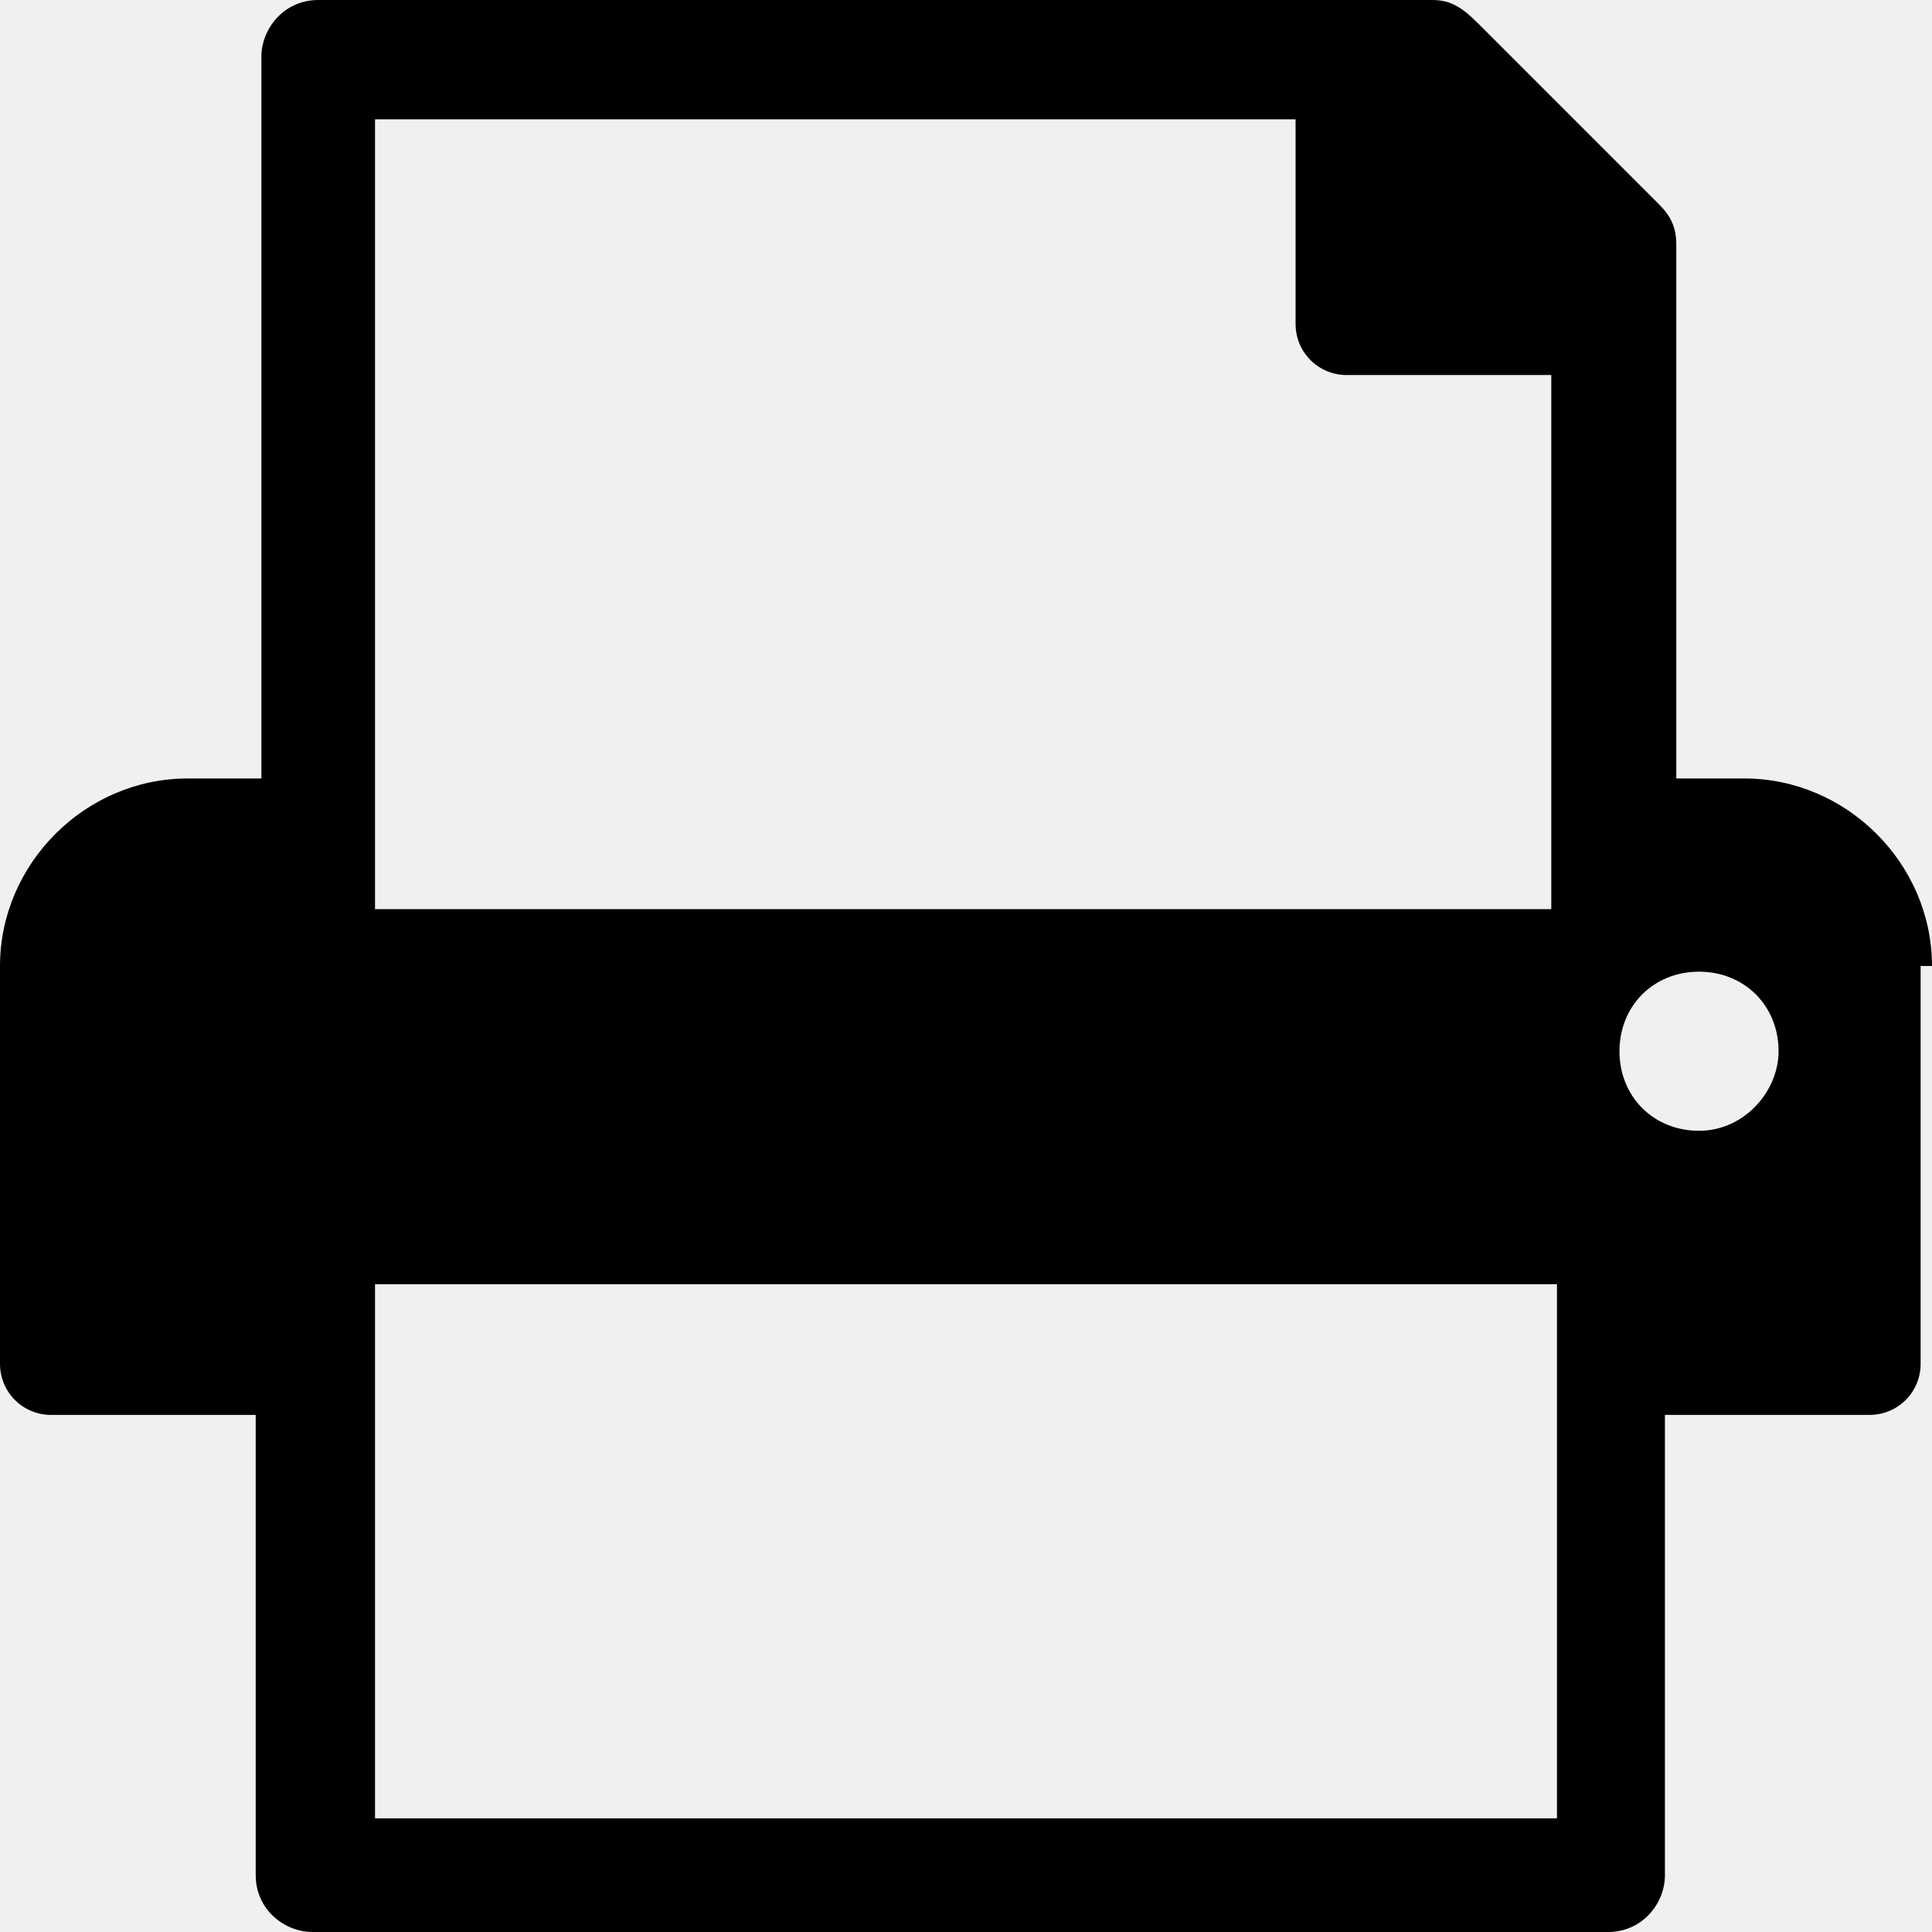
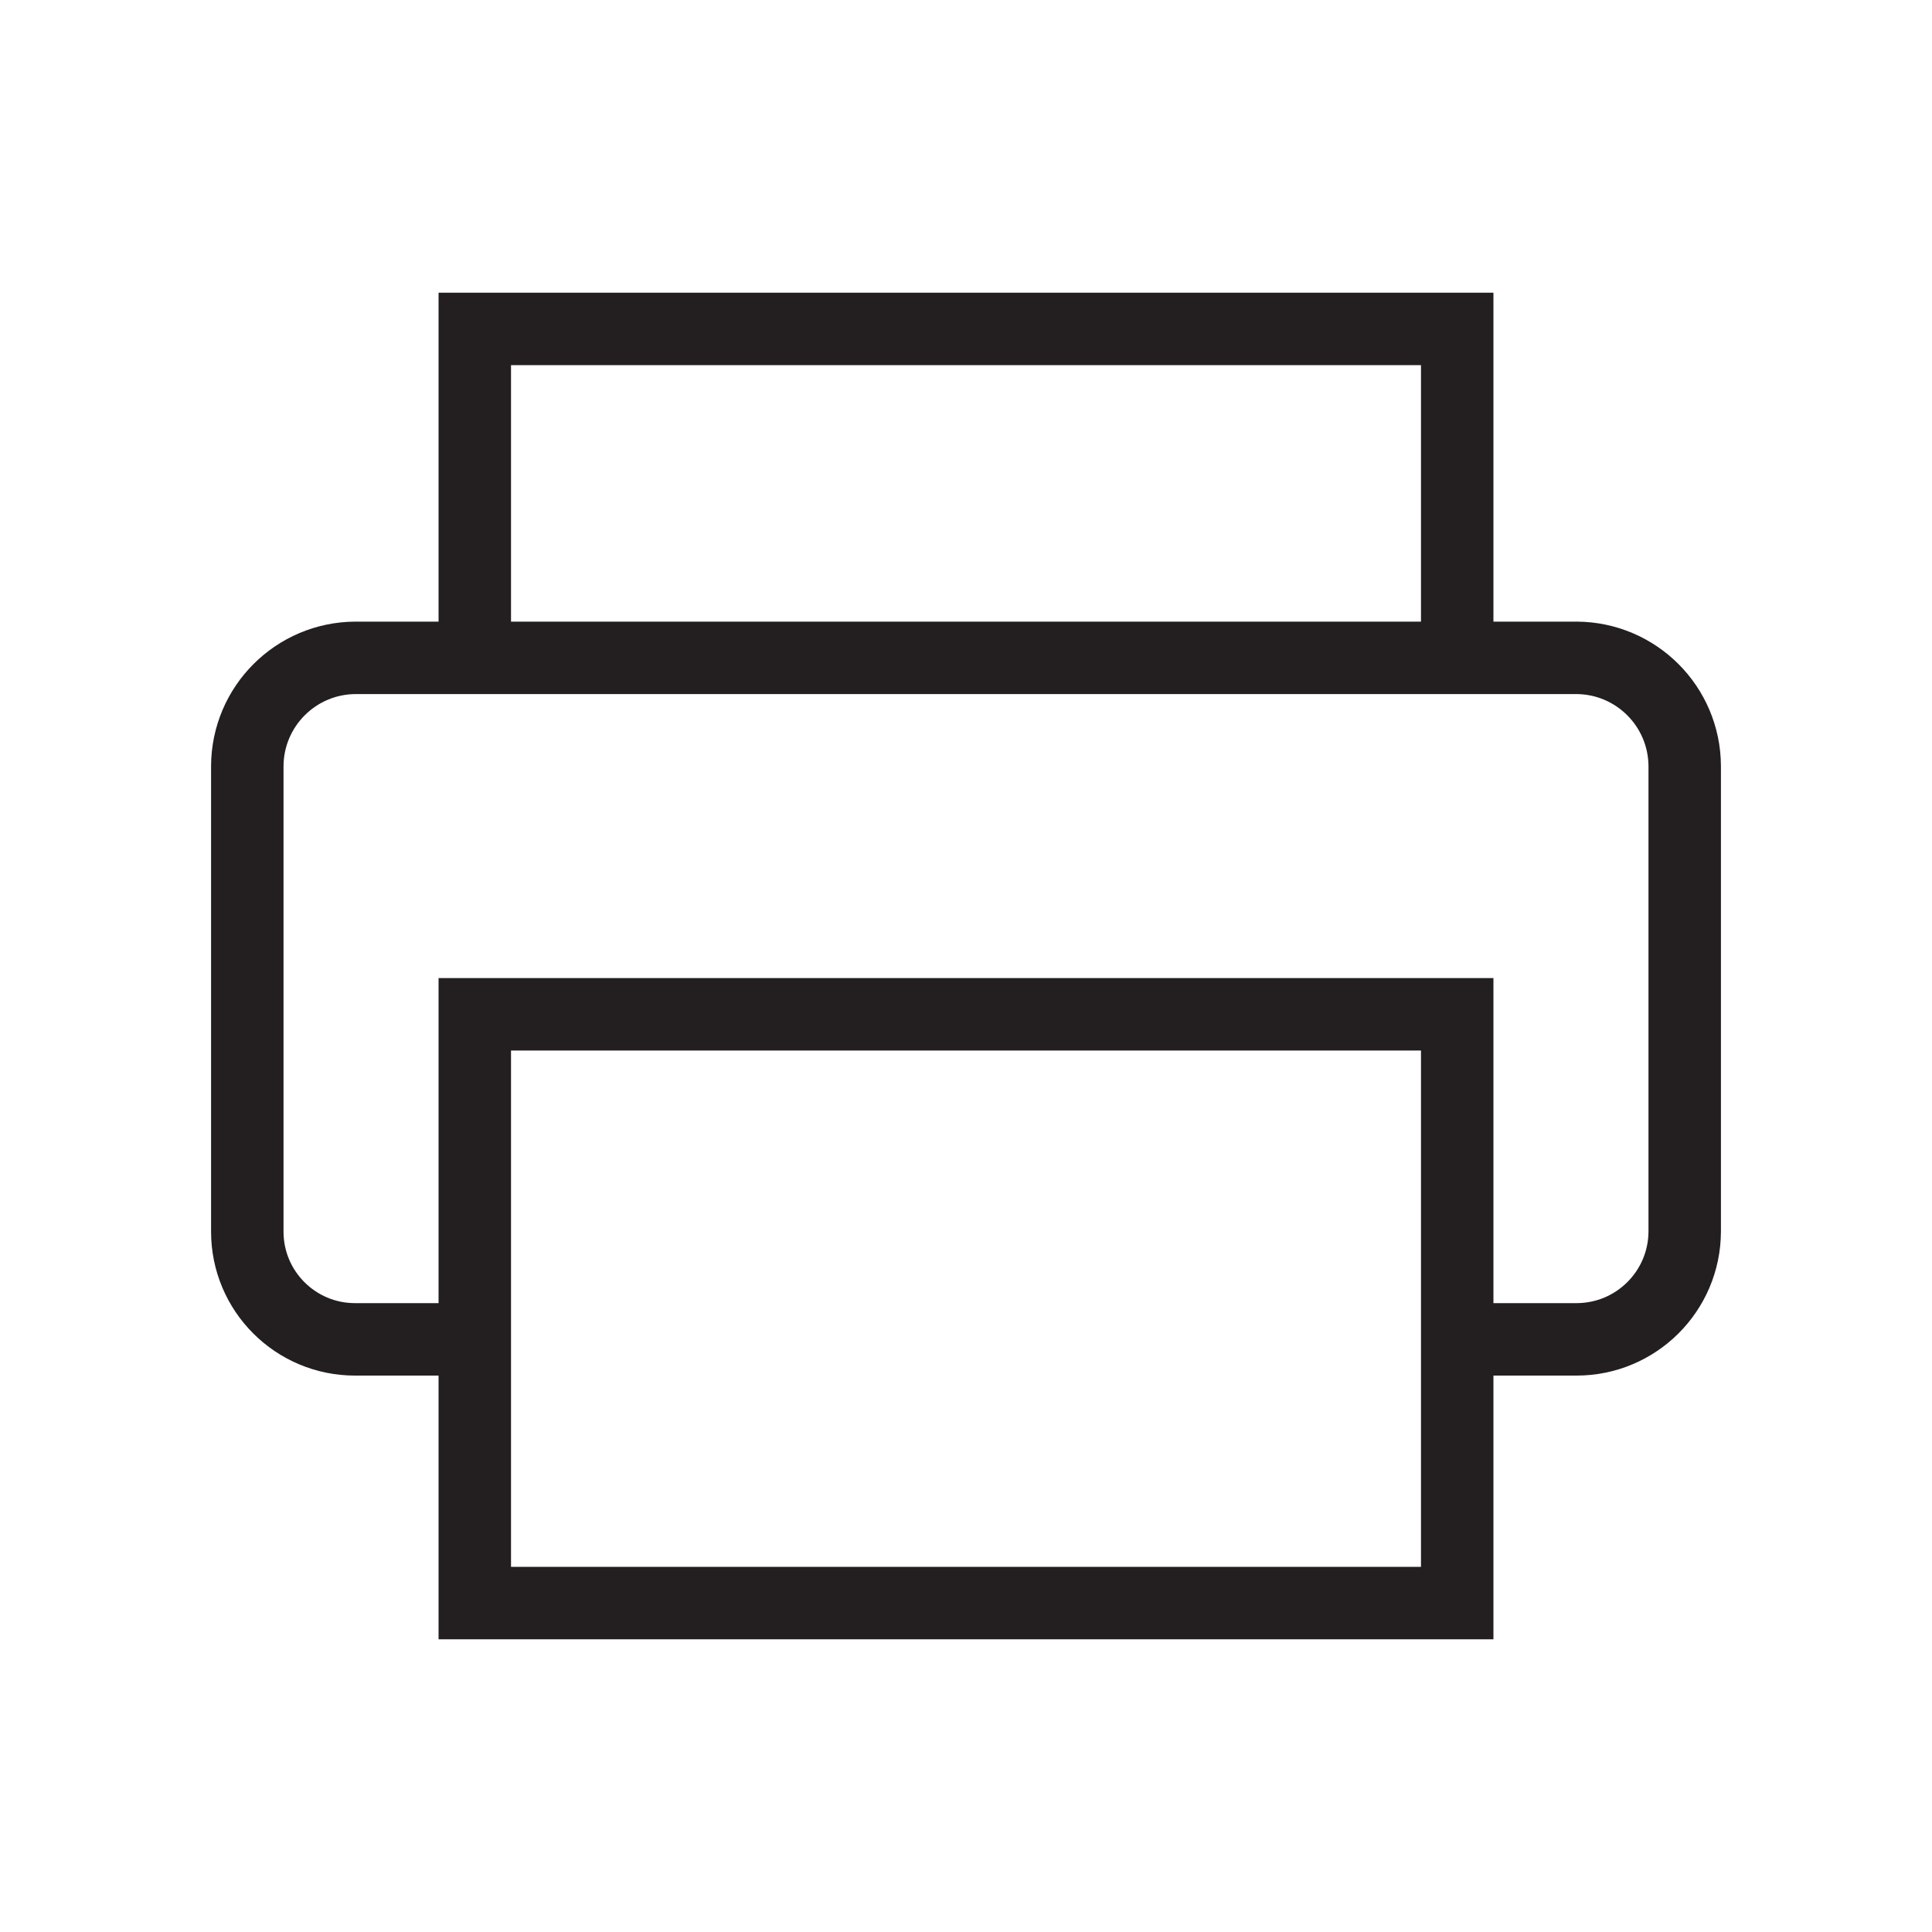
- <svg xmlns="http://www.w3.org/2000/svg" version="1.1" id="Layer_1" x="0px" y="0px" viewBox="0 0 34 34" style="enable-background:new 0 0 34 34;" xml:space="preserve">
-   <style type="text/css">
- 	.st0{fill:#111111;}
- 	.st1{stroke:#FFFFFF;stroke-miterlimit:10;}
- 	.st2{stroke:#FFFFFF;stroke-width:2;stroke-miterlimit:10;}
- </style>
-   <path d="M34,17c0-1.8-1.5-3.3-3.3-3.3h-1.2V4.3c0-0.3-0.1-0.5-0.3-0.7l-3.2-3.2C25.7,0.1,25.5,0,25.2,0H5.6c-0.6,0-1,0.5-1,1v12.7  H3.3C1.5,13.7,0,15.2,0,17v7l0,0c0,0,0,0,0,0c0,0.5,0.4,0.9,0.9,0.9l0,0h3.6V33c0,0.6,0.5,1,1,1h22.8c0.6,0,1-0.5,1-1v-8.1h3.6l0,0  c0,0,0,0,0,0c0.5,0,0.9-0.4,0.9-0.9c0,0,0,0,0,0l0,0V17z M27.4,32H6.6v-9.4h20.8V32z M27.4,16H6.6V2.1h16.2v3.6l0,0  c0,0.5,0.4,0.9,0.9,0.9l0,0h3.6V16z M29.9,19.9c-0.8,0-1.4-0.6-1.4-1.4c0-0.8,0.6-1.4,1.4-1.4c0.8,0,1.4,0.6,1.4,1.4  C31.3,19.2,30.7,19.9,29.9,19.9z" />
+ <svg xmlns="http://www.w3.org/2000/svg" viewBox="0 0 40 40">
+   <defs>
+     <style>.cls-1,.cls-2{fill:#fff;}.cls-2,.cls-3{stroke:#231f20;stroke-miterlimit:10;stroke-width:1.5px;}.cls-3{fill:none;}</style>
+   </defs>
+   <g id="Layer_2" data-name="Layer 2">
+     <g id="Layer_1-2" data-name="Layer 1">
+       <rect class="cls-1" width="40" height="40" />
+       <polyline class="cls-2" points="9.83 14.07 9.83 6.81 30.17 6.81 30.17 13.69" />
+       <path class="cls-3" d="M5.12,25.5V15.86a2.25,2.25,0,0,1,2.24-2.24H32.64a2.25,2.25,0,0,1,2.24,2.24V25.5a2.24,2.24,0,0,1-2.24,2.23H7.35A2.23,2.23,0,0,1,5.12,25.5Z" />
+       <rect class="cls-2" x="9.83" y="21" width="20.34" height="12.19" />
+     </g>
+   </g>
</svg>
